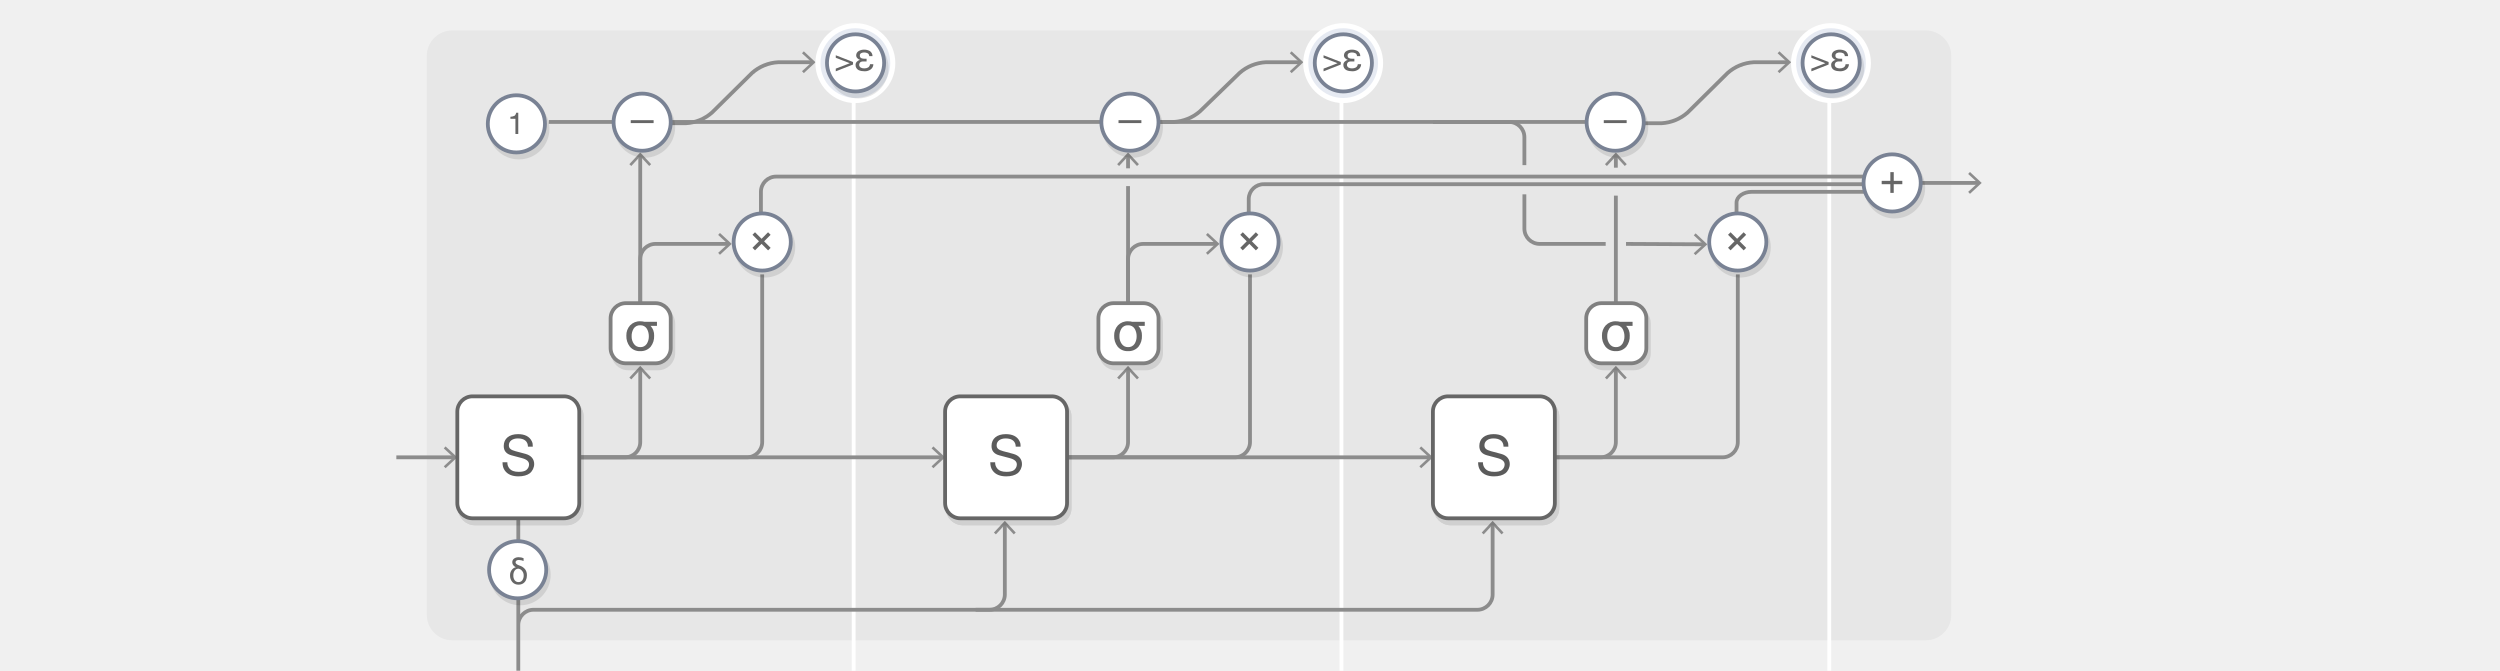
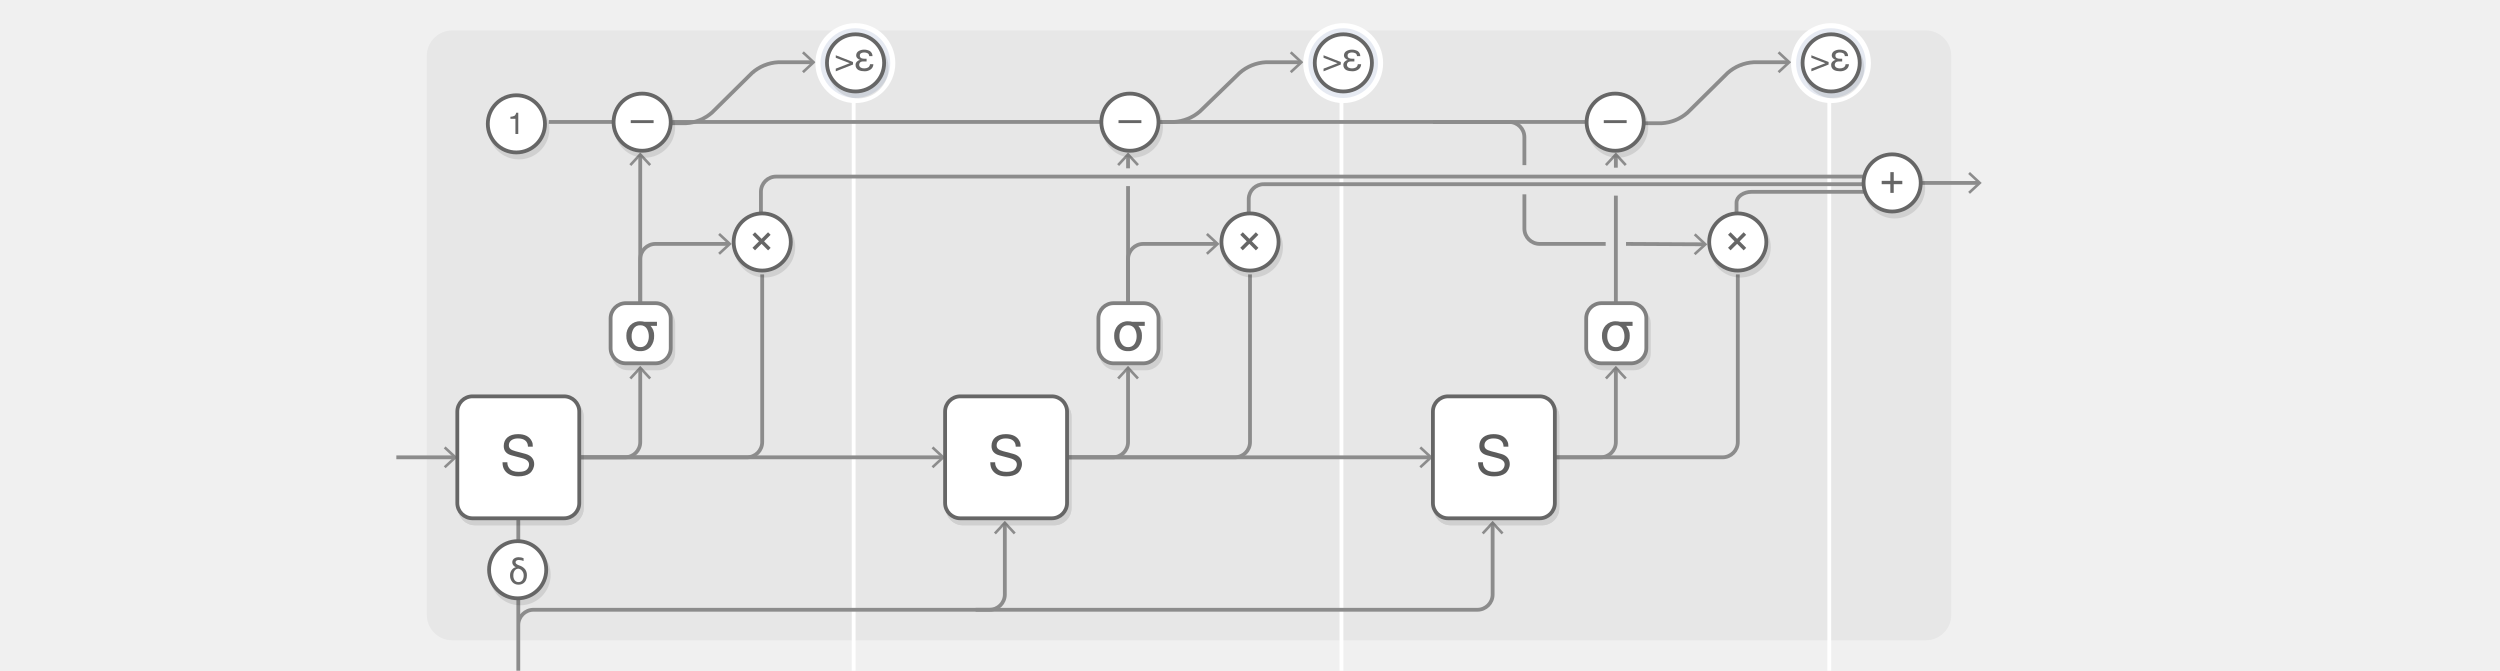
<svg xmlns="http://www.w3.org/2000/svg" xmlns:xlink="http://www.w3.org/1999/xlink" id="background" width="984" height="264" viewBox="0 0 984 264">
  <defs>
    <symbol id="op-halo" data-name="op-halo" viewBox="0 0 31.45 31.45">
      <circle cx="15.73" cy="15.73" r="14.73" fill="#e6eaf2" stroke="#fff" stroke-miterlimit="10" stroke-width="2" />
    </symbol>
    <symbol id="op-bg" data-name="op-bg" viewBox="0 0 24 24">
-       <circle cx="12" cy="12" r="11.25" fill="#fff" stroke="#798294" stroke-miterlimit="10" stroke-width="1.5" />
+       <circle cx="12" cy="12" r="11.25" fill="#fff" stroke="#666" stroke-miterlimit="10" stroke-width="1.5" />
    </symbol>
    <symbol id="op-sum" data-name="op-sum" viewBox="0 0 24 24">
      <use id="op-bg-3" data-name="op-bg" width="24" height="24" xlink:href="#op-bg" />
      <path d="M7.88,12.5V11.18h3.41V7.75h1.34v3.43H16V12.5H12.62v3.42H11.29V12.5H7.88Z" fill="#666" />
    </symbol>
    <symbol id="op-sum_5" data-name="op-sum 5" viewBox="0 0 24 24">
      <use id="op-bg-6" data-name="op-bg" width="24" height="24" xlink:href="#op-bg" />
      <g>
        <path d="M11,12.65L4.21,15.32V14.26l5.51-2.12L4.21,10V9L11,11.66v1Z" fill="#666" />
        <path d="M16.34,11.45H15.48q-0.37,0-.73,0a1.84,1.84,0,0,0-.66.17,1,1,0,0,0-.46.42,1.19,1.19,0,0,0-.21.73,1.13,1.13,0,0,0,.2.67,1.4,1.4,0,0,0,.46.43,2.73,2.73,0,0,0,1.33.3,3,3,0,0,0,1.54-.37,1.66,1.66,0,0,0,.73-1.28H19a2.55,2.55,0,0,1-1.09,2.09,4,4,0,0,1-2.32.7,7.39,7.39,0,0,1-1.28-.11,4.23,4.23,0,0,1-1.17-.38A2.21,2.21,0,0,1,12,12.79a1.72,1.72,0,0,1,.55-1.3,2.33,2.33,0,0,1,1.2-.66v0a2.71,2.71,0,0,1-1.07-.69A1.56,1.56,0,0,1,12.24,9a1.8,1.8,0,0,1,.3-1,2,2,0,0,1,.74-0.69,4.19,4.19,0,0,1,2-.52,4.65,4.65,0,0,1,2.34.55,2.37,2.37,0,0,1,1.05,2H17.36a1.21,1.21,0,0,0-.64-1.15,3.21,3.21,0,0,0-1.36-.29,2.53,2.53,0,0,0-1.1.24,1,1,0,0,0-.58,1,1,1,0,0,0,.58,1,2.79,2.79,0,0,0,1.2.22h0.88v1.16Z" fill="#666" />
      </g>
    </symbol>
    <symbol id="op-sum_4" data-name="op-sum 4" viewBox="0 0 24 24">
      <use id="op-bg-9" data-name="op-bg" width="24" height="24" xlink:href="#op-bg" />
      <path d="M7.51,11.21h9v1.15h-9V11.21Z" fill="#666" />
    </symbol>
    <symbol id="op-sum_3" data-name="op-sum 3" viewBox="0 0 24 24">
      <use id="op-bg-12" data-name="op-bg" width="24" height="24" xlink:href="#op-bg" />
      <path d="M9.65,10V9.21a4.3,4.3,0,0,0,1.59-.37,1.83,1.83,0,0,0,.67-1.23h0.83V16H11.62V10h-2Z" fill="#666" />
    </symbol>
    <symbol id="op-x" data-name="op-x" viewBox="0 0 24 24">
      <use id="op-bg-15" data-name="op-bg" width="24" height="24" xlink:href="#op-bg" />
      <path d="M9.16,15.28l-1-1,2.56-2.56L8.16,9.16l1-1,2.58,2.58L14.3,8.17l1,1-2.56,2.56,2.57,2.57-1,1-2.57-2.57Z" fill="#666" />
    </symbol>
    <symbol id="rnn-bg" data-name="rnn-bg" viewBox="0 0 49.5 49.5">
      <rect x="0.75" y="0.75" width="48" height="48" rx="6" ry="6" fill="#fff" stroke="#666" stroke-width="1.5" />
    </symbol>
    <symbol id="rnn-s" data-name="rnn-s" viewBox="0 0 49.5 49.5">
      <use id="rnn-bg-3" data-name="rnn-bg" width="49.5" height="49.5" xlink:href="#rnn-bg" />
      <text transform="translate(17.49 31.75)" font-size="21.77" fill="#5b5b5b" font-family="Helvetica">S</text>
    </symbol>
    <symbol id="op-sum_2" data-name="op-sum 2" viewBox="0 0 24 24">
      <use width="24" height="24" xlink:href="#op-bg" />
      <path d="M9.88,9.08a1.77,1.77,0,0,1,.69-1.47,3,3,0,0,1,1.89-.54,4.84,4.84,0,0,1,1.87.38v1.1a5.22,5.22,0,0,0-1.88-.4,1.57,1.57,0,0,0-.93.25,0.78,0.78,0,0,0-.35.67q0,0.74,1.51,1.26a4.6,4.6,0,0,1,2.22,1.44A3.75,3.75,0,0,1,15.64,14v0.27a4.23,4.23,0,0,1-.4,1.87,3,3,0,0,1-1.15,1.28,3.29,3.29,0,0,1-1.74.45,3.08,3.08,0,0,1-2.42-1A3.86,3.86,0,0,1,9,14.22V14.13a3.42,3.42,0,0,1,.64-2A2.76,2.76,0,0,1,11.29,11v0a2.36,2.36,0,0,1-1-.75A1.76,1.76,0,0,1,9.88,9.08Zm0.42,5.2a3,3,0,0,0,.55,1.89,1.8,1.8,0,0,0,1.49.69,1.79,1.79,0,0,0,1.48-.69,3.23,3.23,0,0,0,.55-2,2.67,2.67,0,0,0-.58-1.67,2.35,2.35,0,0,0-1.43-.92,1.81,1.81,0,0,0-1.49.7A3.19,3.19,0,0,0,10.3,14.28Z" fill="#666" />
    </symbol>
    <symbol id="rnn-sigma" data-name="rnn-sigma" viewBox="0 0 25.17 25.17">
      <rect x="0.75" y="0.75" width="23.67" height="23.67" rx="6" ry="6" fill="#fff" stroke="gray" stroke-width="1.5" />
      <path d="M19,9.67H16.48a5.39,5.39,0,0,1,1.41,3.87,6.62,6.62,0,0,1-1.37,4.36,5.13,5.13,0,0,1-4.11,1.73,5,5,0,0,1-4.09-1.78,6.66,6.66,0,0,1-1.37-4.32,5.73,5.73,0,0,1,1.5-4.07,5.22,5.22,0,0,1,4-1.58,6.18,6.18,0,0,1,1.67.21H19V9.67ZM15.8,13.78a5.89,5.89,0,0,0-.74-2.92,2.87,2.87,0,0,0-2.65-1.41A2.86,2.86,0,0,0,9.8,10.79a5.53,5.53,0,0,0-.77,3,4.82,4.82,0,0,0,.91,3,2.89,2.89,0,0,0,2.47,1.26A2.88,2.88,0,0,0,15,16.74,5.37,5.37,0,0,0,15.8,13.78Z" fill="#666" />
    </symbol>
  </defs>
  <g id="_Group_" data-name="&lt;Group&gt;">
    <rect x="168" y="12" width="600" height="240" rx="10" ry="10" opacity="0.04" />
  </g>
  <line x1="336" y1="39" x2="336" y2="264" stroke="#fff" stroke-miterlimit="10" stroke-width="1.5" />
  <line x1="528" y1="39" x2="528" y2="264" stroke="#fff" stroke-miterlimit="10" stroke-width="1.5" />
  <line x1="720" y1="39" x2="720" y2="264" stroke="#fff" stroke-miterlimit="10" stroke-width="1.5" />
  <g>
    <path d="M384,240H581.5a6,6,0,0,0,6-6V206.14" fill="none" stroke="#8c8c8c" stroke-miterlimit="10" stroke-width="1.5" />
    <polygon points="591.79 209.62 591.02 210.33 587.5 206.54 583.98 210.33 583.21 209.62 587.5 205 591.79 209.62" fill="#8c8c8c" />
  </g>
  <g>
    <path d="M395.5,206.14V234a6,6,0,0,1-6,6H210a6,6,0,0,0-6,6v18h0V204" fill="none" stroke="#8c8c8c" stroke-miterlimit="10" stroke-width="1.5" />
    <polygon points="391.21 209.62 391.98 210.33 395.5 206.54 399.02 210.33 399.79 209.62 395.5 205 391.21 209.62" fill="#8c8c8c" />
  </g>
  <g>
    <line x1="156" y1="180" x2="178.86" y2="180" fill="none" stroke="#8c8c8c" stroke-miterlimit="10" stroke-width="1.5" />
    <polygon points="175.38 184.29 174.67 183.53 178.46 180 174.67 176.48 175.38 175.71 180 180 175.38 184.29" fill="#8c8c8c" />
  </g>
  <g>
    <line x1="750" y1="72" x2="778.86" y2="72" fill="none" stroke="#8c8c8c" stroke-miterlimit="10" stroke-width="1.5" />
    <polygon points="775.38 76.29 774.67 75.52 778.46 72 774.67 68.47 775.38 67.7 780 72 775.38 76.29" fill="#8c8c8c" />
  </g>
  <g>
    <line x1="228" y1="180" x2="370.86" y2="180" fill="none" stroke="#8c8c8c" stroke-miterlimit="10" stroke-width="1.5" />
    <polygon points="367.38 184.29 366.67 183.53 370.46 180 366.67 176.48 367.38 175.71 372 180 367.38 184.29" fill="#8c8c8c" />
  </g>
  <g>
    <line x1="420" y1="180" x2="562.86" y2="180" fill="none" stroke="#8c8c8c" stroke-miterlimit="10" stroke-width="1.5" />
    <polygon points="559.38 184.29 558.67 183.53 562.46 180 558.67 176.48 559.38 175.71 564 180 559.38 184.29" fill="#8c8c8c" />
  </g>
  <g>
    <path d="M228,180h18a6,6,0,0,0,6-6V145.14" fill="none" stroke="#8c8c8c" stroke-miterlimit="10" stroke-width="1.5" />
    <polygon points="256.29 148.62 255.53 149.33 252 145.54 248.48 149.33 247.71 148.62 252 144 256.29 148.62" fill="#8c8c8c" />
  </g>
  <g>
    <path d="M420,180h18a6,6,0,0,0,6-6V145.14" fill="none" stroke="#8c8c8c" stroke-miterlimit="10" stroke-width="1.5" />
    <polygon points="448.29 148.62 447.52 149.33 444 145.54 440.48 149.33 439.71 148.62 444 144 448.29 148.62" fill="#8c8c8c" />
  </g>
  <g>
    <path d="M612,180h18a6,6,0,0,0,6-6V145.14" fill="none" stroke="#8c8c8c" stroke-miterlimit="10" stroke-width="1.5" />
    <polygon points="640.29 148.62 639.52 149.33 636 145.54 632.48 149.33 631.71 148.62 636 144 640.29 148.62" fill="#8c8c8c" />
  </g>
  <path d="M228,180h66a6,6,0,0,0,6-6V108" fill="none" stroke="#8c8c8c" stroke-miterlimit="10" stroke-width="1.5" />
  <path d="M420,180h66a6,6,0,0,0,6-6V108" fill="none" stroke="#8c8c8c" stroke-miterlimit="10" stroke-width="1.5" />
  <path d="M612,180h66a6,6,0,0,0,6-6V108" fill="none" stroke="#8c8c8c" stroke-miterlimit="10" stroke-width="1.5" />
  <g>
    <line x1="252" y1="132" x2="252" y2="61.14" fill="none" stroke="#8c8c8c" stroke-miterlimit="10" stroke-width="1.5" />
    <polygon points="256.29 64.62 255.53 65.33 252 61.54 248.48 65.33 247.71 64.62 252 60 256.29 64.62" fill="#8c8c8c" />
  </g>
  <g>
    <line x1="444" y1="66.25" x2="444" y2="61.14" fill="none" stroke="#8c8c8c" stroke-miterlimit="10" stroke-width="1.5" />
    <polygon points="448.29 64.62 447.52 65.33 444 61.54 440.48 65.33 439.71 64.62 444 60 448.29 64.62" fill="#8c8c8c" />
  </g>
  <line x1="444" y1="132" x2="444" y2="73.25" fill="none" stroke="#8c8c8c" stroke-miterlimit="10" stroke-width="1.5" />
  <g>
    <line x1="636" y1="66" x2="636" y2="61.14" fill="none" stroke="#8c8c8c" stroke-miterlimit="10" stroke-width="1.5" />
    <polygon points="640.29 64.62 639.52 65.33 636 61.54 632.48 65.33 631.71 64.62 636 60 640.29 64.62" fill="#8c8c8c" />
  </g>
  <line x1="636" y1="132" x2="636" y2="77" fill="none" stroke="#8c8c8c" stroke-miterlimit="10" stroke-width="1.5" />
  <g>
    <path d="M252,132V102a6,6,0,0,1,6-6h28.86" fill="none" stroke="#8c8c8c" stroke-miterlimit="10" stroke-width="1.5" />
    <polygon points="283.38 100.29 282.67 99.52 286.46 96 282.67 92.47 283.38 91.7 288 96 283.38 100.29" fill="#8c8c8c" />
  </g>
  <g>
    <path d="M444,132V102a6,6,0,0,1,6-6h28.86" fill="none" stroke="#8c8c8c" stroke-miterlimit="10" stroke-width="1.5" />
    <polygon points="475.38 100.29 474.67 99.52 478.46 96 474.67 92.47 475.38 91.7 480 96 475.38 100.29" fill="#8c8c8c" />
  </g>
  <path d="M299.5,84V75.5a6,6,0,0,1,6-6H744" fill="none" stroke="#8c8c8c" stroke-miterlimit="10" stroke-width="1.5" />
  <path d="M491.5,84V78.25a5.9,5.9,0,0,1,6-5.75H744" fill="none" stroke="#8c8c8c" stroke-miterlimit="10" stroke-width="1.5" />
  <path d="M683.5,84V79.75c0-2.34,2.7-4.25,6-4.25H744" fill="none" stroke="#8c8c8c" stroke-miterlimit="10" stroke-width="1.5" />
  <line x1="216" y1="48" x2="636" y2="48" fill="none" stroke="#8c8c8c" stroke-miterlimit="10" stroke-width="1.5" />
  <g>
    <path d="M252,48.5h18a16.83,16.83,0,0,0,10.26-4.22L296,28.72a16.83,16.83,0,0,1,10.26-4.22h13.61" fill="none" stroke="#8c8c8c" stroke-miterlimit="10" stroke-width="1.5" />
    <polygon points="316.38 28.79 315.67 28.02 319.46 24.5 315.67 20.97 316.38 20.2 321 24.5 316.38 28.79" fill="#8c8c8c" />
  </g>
  <g>
    <path d="M444,48h18a17.11,17.11,0,0,0,10.31-4.18l15.63-15.15a17.11,17.11,0,0,1,10.31-4.18h13.61" fill="none" stroke="#8c8c8c" stroke-miterlimit="10" stroke-width="1.5" />
    <polygon points="508.38 28.79 507.67 28.02 511.46 24.5 507.67 20.97 508.38 20.2 513 24.5 508.38 28.79" fill="#8c8c8c" />
  </g>
  <g>
    <path d="M636,48.5h18a16.83,16.83,0,0,0,10.26-4.22L680,28.72a16.83,16.83,0,0,1,10.26-4.22h13.61" fill="none" stroke="#8c8c8c" stroke-miterlimit="10" stroke-width="1.5" />
    <polygon points="700.38 28.79 699.67 28.02 703.46 24.5 699.67 20.97 700.38 20.2 705 24.5 700.38 28.79" fill="#8c8c8c" />
  </g>
  <g>
    <line x1="640" y1="96" x2="670.86" y2="96.16" fill="none" stroke="#8c8c8c" stroke-miterlimit="10" stroke-width="1.5" />
    <polygon points="667.36 100.43 666.65 99.66 670.46 96.16 666.68 92.61 667.4 91.85 672 96.17 667.36 100.43" fill="#8c8c8c" />
  </g>
  <path d="M600,76.5V90a6,6,0,0,0,6,6h26" fill="none" stroke="#8c8c8c" stroke-miterlimit="10" stroke-width="1.5" />
  <path d="M564,48h30a6,6,0,0,1,6,6V65" fill="none" stroke="#8c8c8c" stroke-miterlimit="10" stroke-width="1.5" />
  <use id="op-halo-3" data-name="op-halo" width="31.45" height="31.45" transform="translate(320.94 9.11)" xlink:href="#op-halo" />
  <use id="op-halo-6" data-name="op-halo" width="31.45" height="31.45" transform="translate(512.94 9.11)" xlink:href="#op-halo" />
  <use id="op-halo-9" data-name="op-halo" width="31.45" height="31.45" transform="translate(704.94 9.11)" xlink:href="#op-halo" />
  <g id="_Group_2" data-name="&lt;Group&gt;">
    <g opacity="0.1">
      <circle cx="745.75" cy="74" r="11.25" stroke="#000" stroke-miterlimit="10" stroke-width="1.5" />
      <path d="M741.63,74.49V73.18H745V69.75h1.34v3.43h3.41v1.31h-3.41v3.42H745V74.49h-3.41Z" />
    </g>
    <use width="24" height="24" transform="translate(732.75 60)" xlink:href="#op-sum" />
  </g>
  <g>
    <g opacity="0.1">
      <circle cx="337.75" cy="26.75" r="11.25" stroke="#000" stroke-miterlimit="10" stroke-width="1.5" />
      <path d="M336.71,27.39L330,30.07V29l5.51-2.12L330,24.78V23.72l6.75,2.68v1Z" />
      <path d="M342.09,26.2h-0.85q-0.37,0-.73,0a1.84,1.84,0,0,0-.66.17,1,1,0,0,0-.46.42,1.19,1.19,0,0,0-.21.73,1.13,1.13,0,0,0,.2.67,1.4,1.4,0,0,0,.46.43,2.73,2.73,0,0,0,1.33.3,3,3,0,0,0,1.54-.37,1.66,1.66,0,0,0,.73-1.28h1.34a2.55,2.55,0,0,1-1.09,2.09,4,4,0,0,1-2.32.7,7.39,7.39,0,0,1-1.28-.11,4.23,4.23,0,0,1-1.17-.38,2.21,2.21,0,0,1-1.18-2.08,1.72,1.72,0,0,1,.55-1.3,2.33,2.33,0,0,1,1.2-.66v0a2.71,2.71,0,0,1-1.07-.69,1.56,1.56,0,0,1-.43-1.14,1.8,1.8,0,0,1,.3-1A2,2,0,0,1,339,22a4.19,4.19,0,0,1,2-.52,4.65,4.65,0,0,1,2.34.55,2.37,2.37,0,0,1,1.05,2h-1.34a1.21,1.21,0,0,0-.64-1.15,3.21,3.21,0,0,0-1.36-.29,2.53,2.53,0,0,0-1.1.24,1,1,0,0,0-.58,1,1,1,0,0,0,.58,1,2.79,2.79,0,0,0,1.2.22h0.88V26.2Z" />
    </g>
    <use width="24" height="24" transform="translate(324.75 12.75)" xlink:href="#op-sum_5" />
  </g>
  <g>
    <g opacity="0.1">
      <circle cx="253.75" cy="50.09" r="11.25" stroke="#000" stroke-miterlimit="10" stroke-width="1.5" />
      <path d="M249.26,49.3h9v1.15h-9V49.3Z" />
    </g>
    <use width="24" height="24" transform="translate(240.75 36.09)" xlink:href="#op-sum_4" />
  </g>
  <g id="_Group_3" data-name="&lt;Group&gt;">
    <g opacity="0.1">
      <circle cx="204.25" cy="50.75" r="11.25" stroke="#000" stroke-miterlimit="10" stroke-width="1.5" />
      <path d="M201.9,48.77V48a4.3,4.3,0,0,0,1.59-.37,1.83,1.83,0,0,0,.67-1.23H205v8.36h-1.12V48.77h-2Z" />
    </g>
    <use width="24" height="24" transform="translate(191.25 36.75)" xlink:href="#op-sum_3" />
  </g>
  <g>
    <g opacity="0.1">
      <circle cx="301.01" cy="97.25" r="11.25" stroke="#000" stroke-miterlimit="10" stroke-width="1.5" />
      <path d="M298.17,100.53l-1-1L299.74,97l-2.58-2.58,1-1L300.74,96l2.56-2.56,1,1L301.73,97l2.57,2.57-1,1L300.73,98Z" />
    </g>
    <use width="24" height="24" transform="translate(288.01 83.25)" xlink:href="#op-x" />
  </g>
  <g>
    <g opacity="0.1">
      <rect x="181" y="158" width="48" height="48" rx="6" ry="6" stroke="#000" stroke-width="1.5" />
      <rect x="181" y="158" width="48" height="48" rx="6" ry="6" />
      <rect x="181" y="158" width="48" height="48" rx="6" ry="6" fill="none" stroke="#000" stroke-width="1.5" />
      <path d="M200.78,184a4.39,4.39,0,0,0,.6,2.16,3.94,3.94,0,0,0,3.57,1.55,6.12,6.12,0,0,0,2.09-.34,2.39,2.39,0,0,0,1.82-2.36,2.06,2.06,0,0,0-.77-1.82,7.66,7.66,0,0,0-2.45-.92l-2-.48a9.08,9.08,0,0,1-2.84-1,3.3,3.3,0,0,1-1.44-2.92,4.56,4.56,0,0,1,1.42-3.46,5.59,5.59,0,0,1,4-1.35,6.84,6.84,0,0,1,4.06,1.19,4.32,4.32,0,0,1,1.67,3.79h-2a4,4,0,0,0-.65-1.92,3.71,3.71,0,0,0-3.15-1.22,3.54,3.54,0,0,0-2.58.79,2.51,2.51,0,0,0-.78,1.83,1.8,1.8,0,0,0,.93,1.68A13.27,13.27,0,0,0,205,180l2.12,0.5a6.4,6.4,0,0,1,2.37,1,3.75,3.75,0,0,1,1.44,3.18,4,4,0,0,1-1.84,3.71,8.08,8.08,0,0,1-4.28,1.12,6.3,6.3,0,0,1-4.45-1.49,5.08,5.08,0,0,1-1.58-4h2Z" />
    </g>
    <use width="49.5" height="49.5" transform="translate(179.25 155.25)" xlink:href="#rnn-s" />
  </g>
  <use width="24" height="24" transform="translate(516.74 12.75)" xlink:href="#op-sum_5" />
  <g>
    <g opacity="0.1">
      <circle cx="445.74" cy="50.09" r="11.25" stroke="#000" stroke-miterlimit="10" stroke-width="1.5" />
      <path d="M441.26,49.3h9v1.15h-9V49.3Z" />
    </g>
    <use width="24" height="24" transform="translate(432.74 36.09)" xlink:href="#op-sum_4" />
  </g>
  <g>
    <g opacity="0.1">
      <circle cx="493" cy="97.25" r="11.25" stroke="#000" stroke-miterlimit="10" stroke-width="1.5" />
      <path d="M490.16,100.53l-1-1L491.73,97l-2.58-2.58,1-1L492.74,96l2.56-2.56,1,1L493.72,97l2.57,2.57-1,1L492.72,98Z" />
    </g>
    <use width="24" height="24" transform="translate(480 83.25)" xlink:href="#op-x" />
  </g>
  <g>
    <g opacity="0.1">
      <rect x="372.99" y="158" width="48" height="48" rx="6" ry="6" stroke="#000" stroke-width="1.5" />
      <rect x="372.99" y="158" width="48" height="48" rx="6" ry="6" />
      <rect x="372.99" y="158" width="48" height="48" rx="6" ry="6" fill="none" stroke="#000" stroke-width="1.5" />
      <path d="M392.77,184a4.39,4.39,0,0,0,.6,2.16,3.94,3.94,0,0,0,3.57,1.55,6.12,6.12,0,0,0,2.09-.34,2.39,2.39,0,0,0,1.82-2.36,2.06,2.06,0,0,0-.77-1.82,7.66,7.66,0,0,0-2.45-.92l-2-.48a9.08,9.08,0,0,1-2.84-1,3.3,3.3,0,0,1-1.44-2.92,4.56,4.56,0,0,1,1.42-3.46,5.59,5.59,0,0,1,4-1.35,6.84,6.84,0,0,1,4.06,1.19,4.32,4.32,0,0,1,1.67,3.79h-2a4,4,0,0,0-.65-1.92,3.71,3.71,0,0,0-3.15-1.22,3.54,3.54,0,0,0-2.58.79,2.51,2.51,0,0,0-.78,1.83,1.8,1.8,0,0,0,.93,1.68A13.27,13.27,0,0,0,397,180l2.12,0.5a6.4,6.4,0,0,1,2.37,1,3.75,3.75,0,0,1,1.44,3.18,4,4,0,0,1-1.84,3.71,8.08,8.08,0,0,1-4.28,1.12,6.3,6.3,0,0,1-4.45-1.49,5.08,5.08,0,0,1-1.58-4h2Z" />
    </g>
    <use width="49.5" height="49.5" transform="translate(371.24 155.25)" xlink:href="#rnn-s" />
  </g>
  <g id="_Group_4" data-name="&lt;Group&gt;">
    <g opacity="0.1">
      <circle cx="721.74" cy="26.75" r="11.25" stroke="#000" stroke-miterlimit="10" stroke-width="1.5" />
      <path d="M720.7,27.39l-6.75,2.67V29l5.51-2.12-5.51-2.11V23.72l6.75,2.68v1Z" />
      <path d="M726.07,26.2h-0.85q-0.37,0-.73,0a1.84,1.84,0,0,0-.66.17,1,1,0,0,0-.46.42,1.19,1.19,0,0,0-.21.73,1.13,1.13,0,0,0,.2.67,1.4,1.4,0,0,0,.46.43,2.73,2.73,0,0,0,1.33.3,3,3,0,0,0,1.54-.37,1.66,1.66,0,0,0,.73-1.28h1.34a2.55,2.55,0,0,1-1.09,2.09,4,4,0,0,1-2.32.7,7.39,7.39,0,0,1-1.28-.11,4.23,4.23,0,0,1-1.17-.38,2.21,2.21,0,0,1-1.18-2.08,1.72,1.72,0,0,1,.55-1.3,2.33,2.33,0,0,1,1.2-.66v0a2.71,2.71,0,0,1-1.07-.69,1.56,1.56,0,0,1-.43-1.14,1.8,1.8,0,0,1,.3-1A2,2,0,0,1,723,22a4.19,4.19,0,0,1,2-.52,4.65,4.65,0,0,1,2.34.55,2.37,2.37,0,0,1,1.05,2H727.1a1.21,1.21,0,0,0-.64-1.15,3.21,3.21,0,0,0-1.36-.29,2.53,2.53,0,0,0-1.1.24,1,1,0,0,0-.58,1,1,1,0,0,0,.58,1,2.79,2.79,0,0,0,1.2.22h0.88V26.2Z" />
    </g>
    <use width="24" height="24" transform="translate(708.74 12.75)" xlink:href="#op-sum_5" />
  </g>
  <g id="_Group_5" data-name="&lt;Group&gt;">
    <g opacity="0.1">
      <circle cx="636.74" cy="50.09" r="11.25" stroke="#000" stroke-miterlimit="10" stroke-width="1.5" />
      <path d="M632.25,49.3h9v1.15h-9V49.3Z" />
    </g>
    <use width="24" height="24" transform="translate(623.74 36.09)" xlink:href="#op-sum_4" />
  </g>
  <g id="_Group_6" data-name="&lt;Group&gt;">
    <g opacity="0.1">
      <circle cx="684.99" cy="97.25" r="11.25" stroke="#000" stroke-miterlimit="10" stroke-width="1.5" />
      <path d="M682.16,100.53l-1-1L683.73,97l-2.58-2.58,1-1L684.73,96l2.56-2.56,1,1L685.72,97l2.57,2.57-1,1L684.71,98Z" />
    </g>
    <use width="24" height="24" transform="translate(671.99 83.25)" xlink:href="#op-x" />
  </g>
  <g id="_Group_7" data-name="&lt;Group&gt;">
    <g opacity="0.1">
      <rect x="564.99" y="158" width="48" height="48" rx="6" ry="6" stroke="#000" stroke-width="1.5" />
      <rect x="564.99" y="158" width="48" height="48" rx="6" ry="6" />
      <rect x="564.99" y="158" width="48" height="48" rx="6" ry="6" fill="none" stroke="#000" stroke-width="1.5" />
      <path d="M584.77,184a4.39,4.39,0,0,0,.6,2.16,3.94,3.94,0,0,0,3.57,1.55,6.12,6.12,0,0,0,2.09-.34,2.39,2.39,0,0,0,1.82-2.36,2.07,2.07,0,0,0-.77-1.82,7.67,7.67,0,0,0-2.45-.92l-2-.48a9.09,9.09,0,0,1-2.84-1,3.3,3.3,0,0,1-1.44-2.92,4.56,4.56,0,0,1,1.42-3.46,5.59,5.59,0,0,1,4-1.35,6.84,6.84,0,0,1,4.06,1.19,4.33,4.33,0,0,1,1.67,3.79h-2a4,4,0,0,0-.65-1.92,3.71,3.71,0,0,0-3.15-1.22,3.54,3.54,0,0,0-2.58.79,2.51,2.51,0,0,0-.78,1.83,1.8,1.8,0,0,0,.93,1.68A13.29,13.29,0,0,0,589,180l2.12,0.5a6.4,6.4,0,0,1,2.37,1,3.75,3.75,0,0,1,1.44,3.18,4,4,0,0,1-1.84,3.71,8.08,8.08,0,0,1-4.28,1.12,6.29,6.29,0,0,1-4.45-1.49,5.08,5.08,0,0,1-1.58-4h2Z" />
    </g>
    <use width="49.5" height="49.5" transform="translate(563.24 155.25)" xlink:href="#rnn-s" />
  </g>
  <g>
    <g opacity="0.1">
      <circle cx="204.75" cy="226.25" r="11.25" stroke="#000" stroke-miterlimit="10" stroke-width="1.5" />
      <path d="M202.63,223.33a1.77,1.77,0,0,1,.69-1.47,3,3,0,0,1,1.89-.54,4.84,4.84,0,0,1,1.87.38v1.1a5.22,5.22,0,0,0-1.88-.4,1.57,1.57,0,0,0-.93.25,0.78,0.78,0,0,0-.35.67q0,0.74,1.51,1.26a4.6,4.6,0,0,1,2.22,1.44,3.75,3.75,0,0,1,.74,2.26v0.27a4.23,4.23,0,0,1-.4,1.87,3,3,0,0,1-1.15,1.28,3.29,3.29,0,0,1-1.74.45,3.08,3.08,0,0,1-2.42-1,3.86,3.86,0,0,1-.9-2.66v-0.09a3.42,3.42,0,0,1,.64-2,2.76,2.76,0,0,1,1.63-1.14v0a2.36,2.36,0,0,1-1-.75A1.76,1.76,0,0,1,202.63,223.33Zm0.42,5.2a3,3,0,0,0,.55,1.89,1.94,1.94,0,0,0,3,0,3.23,3.23,0,0,0,.55-2,2.67,2.67,0,0,0-.58-1.67,2.35,2.35,0,0,0-1.43-.92,1.81,1.81,0,0,0-1.49.7A3.19,3.19,0,0,0,203.05,228.53Z" />
    </g>
    <use width="24" height="24" transform="translate(191.75 212.25)" xlink:href="#op-sum_2" />
  </g>
  <g id="_Group_8" data-name="&lt;Group&gt;">
    <g opacity="0.1">
      <rect x="433.33" y="121.33" width="23.67" height="23.67" rx="6" ry="6" stroke="#000" stroke-width="1.5" />
      <path d="M451.54,130.25h-2.48a5.39,5.39,0,0,1,1.41,3.87,6.62,6.62,0,0,1-1.37,4.36,5.13,5.13,0,0,1-4.11,1.73,5,5,0,0,1-4.09-1.78,6.66,6.66,0,0,1-1.37-4.32A5.73,5.73,0,0,1,441,130a5.22,5.22,0,0,1,4-1.58,6.18,6.18,0,0,1,1.67.21h4.88v1.57Zm-3.16,4.11a5.89,5.89,0,0,0-.74-2.92,3.2,3.2,0,0,0-5.26-.06,5.53,5.53,0,0,0-.77,3,4.82,4.82,0,0,0,.91,3,3.11,3.11,0,0,0,5.05-.06A5.37,5.37,0,0,0,448.39,134.37Z" />
    </g>
    <use width="25.17" height="25.17" transform="translate(431.58 118.58)" xlink:href="#rnn-sigma" />
  </g>
  <g id="_Group_9" data-name="&lt;Group&gt;">
    <g opacity="0.1">
      <rect x="241.33" y="121.33" width="23.67" height="23.67" rx="6" ry="6" stroke="#000" stroke-width="1.5" />
      <path d="M259.54,130.25h-2.48a5.39,5.39,0,0,1,1.41,3.87,6.62,6.62,0,0,1-1.37,4.36,5.13,5.13,0,0,1-4.11,1.73,5,5,0,0,1-4.09-1.78,6.66,6.66,0,0,1-1.37-4.32A5.73,5.73,0,0,1,249,130a5.22,5.22,0,0,1,4-1.58,6.18,6.18,0,0,1,1.67.21h4.88v1.57Zm-3.16,4.11a5.89,5.89,0,0,0-.74-2.92,3.2,3.2,0,0,0-5.26-.06,5.53,5.53,0,0,0-.77,3,4.82,4.82,0,0,0,.91,3,3.11,3.11,0,0,0,5.05-.06A5.37,5.37,0,0,0,256.39,134.37Z" />
    </g>
    <use width="25.17" height="25.17" transform="translate(239.58 118.58)" xlink:href="#rnn-sigma" />
  </g>
  <g id="_Group_10" data-name="&lt;Group&gt;">
    <g opacity="0.1">
      <rect x="625.33" y="121.33" width="23.67" height="23.67" rx="6" ry="6" stroke="#000" stroke-width="1.5" />
      <path d="M643.54,130.25h-2.48a5.39,5.39,0,0,1,1.41,3.87,6.62,6.62,0,0,1-1.37,4.36,5.13,5.13,0,0,1-4.11,1.73,5,5,0,0,1-4.09-1.78,6.66,6.66,0,0,1-1.37-4.32A5.73,5.73,0,0,1,633,130a5.22,5.22,0,0,1,4-1.58,6.18,6.18,0,0,1,1.67.21h4.88v1.57Zm-3.16,4.11a5.89,5.89,0,0,0-.74-2.92,3.2,3.2,0,0,0-5.26-.06,5.53,5.53,0,0,0-.77,3,4.82,4.82,0,0,0,.91,3,3.11,3.11,0,0,0,5.05-.06A5.37,5.37,0,0,0,640.39,134.37Z" />
    </g>
    <use width="25.17" height="25.17" transform="translate(623.58 118.58)" xlink:href="#rnn-sigma" />
  </g>
</svg>
